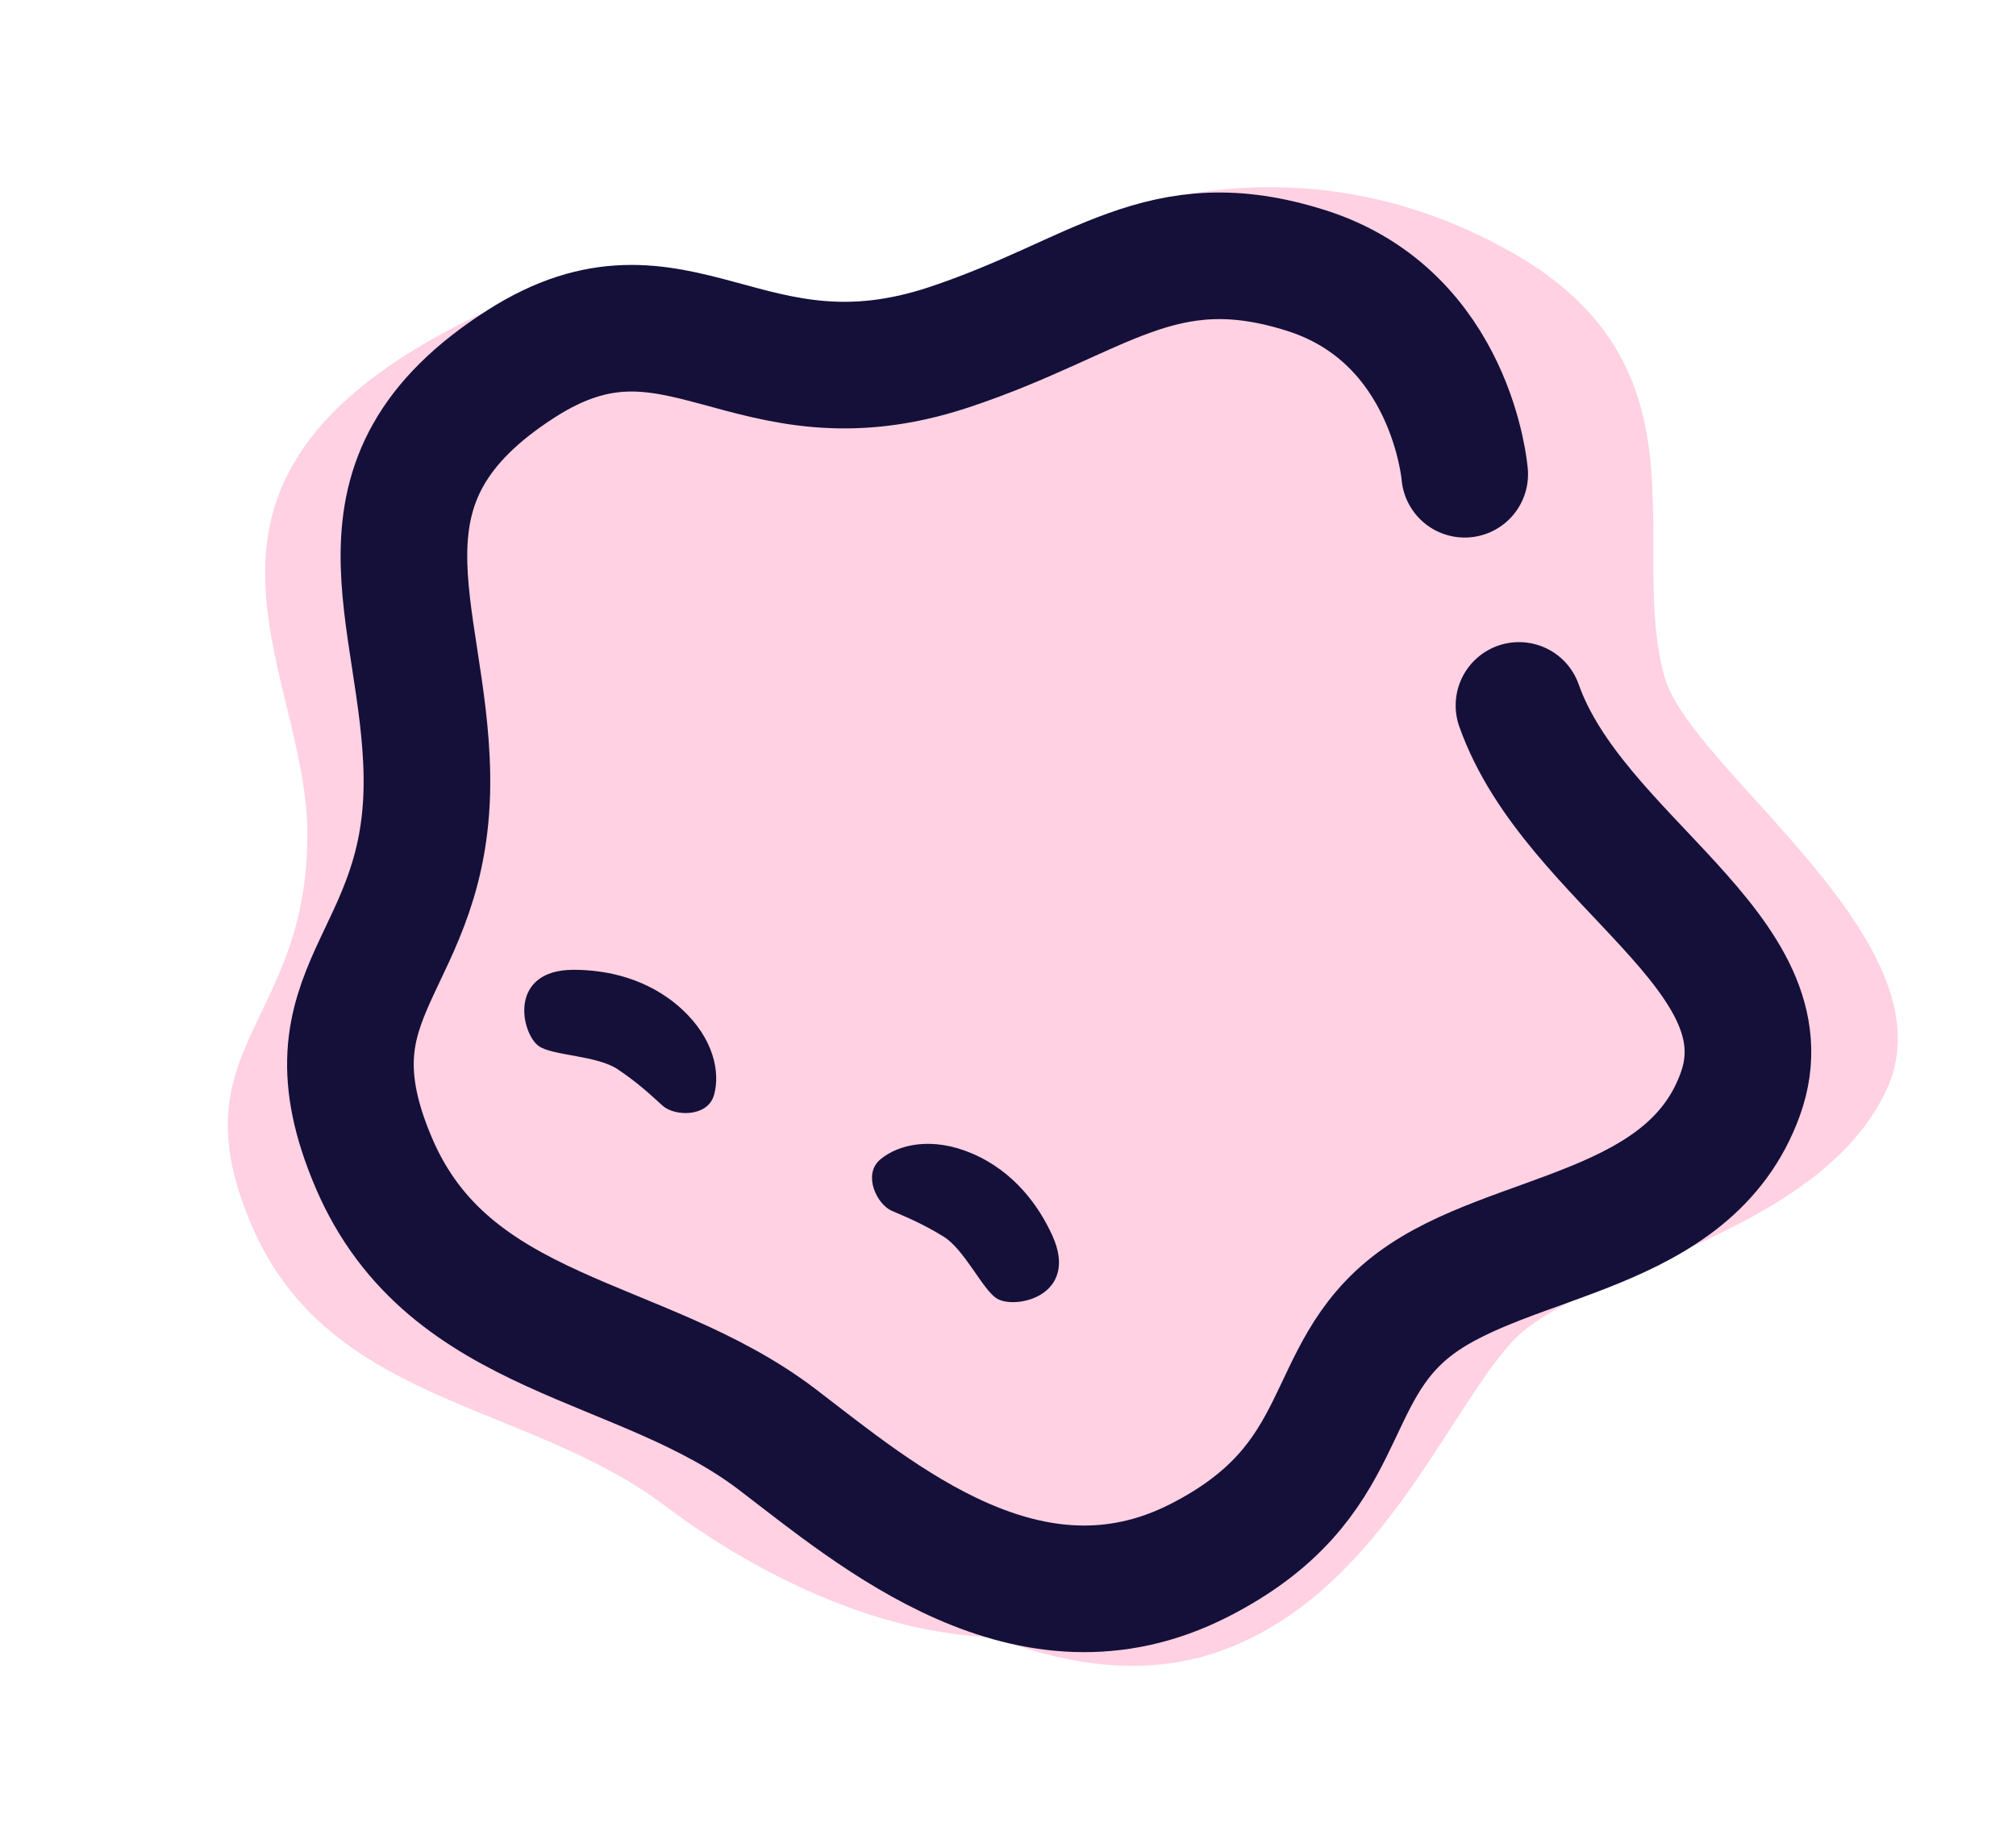
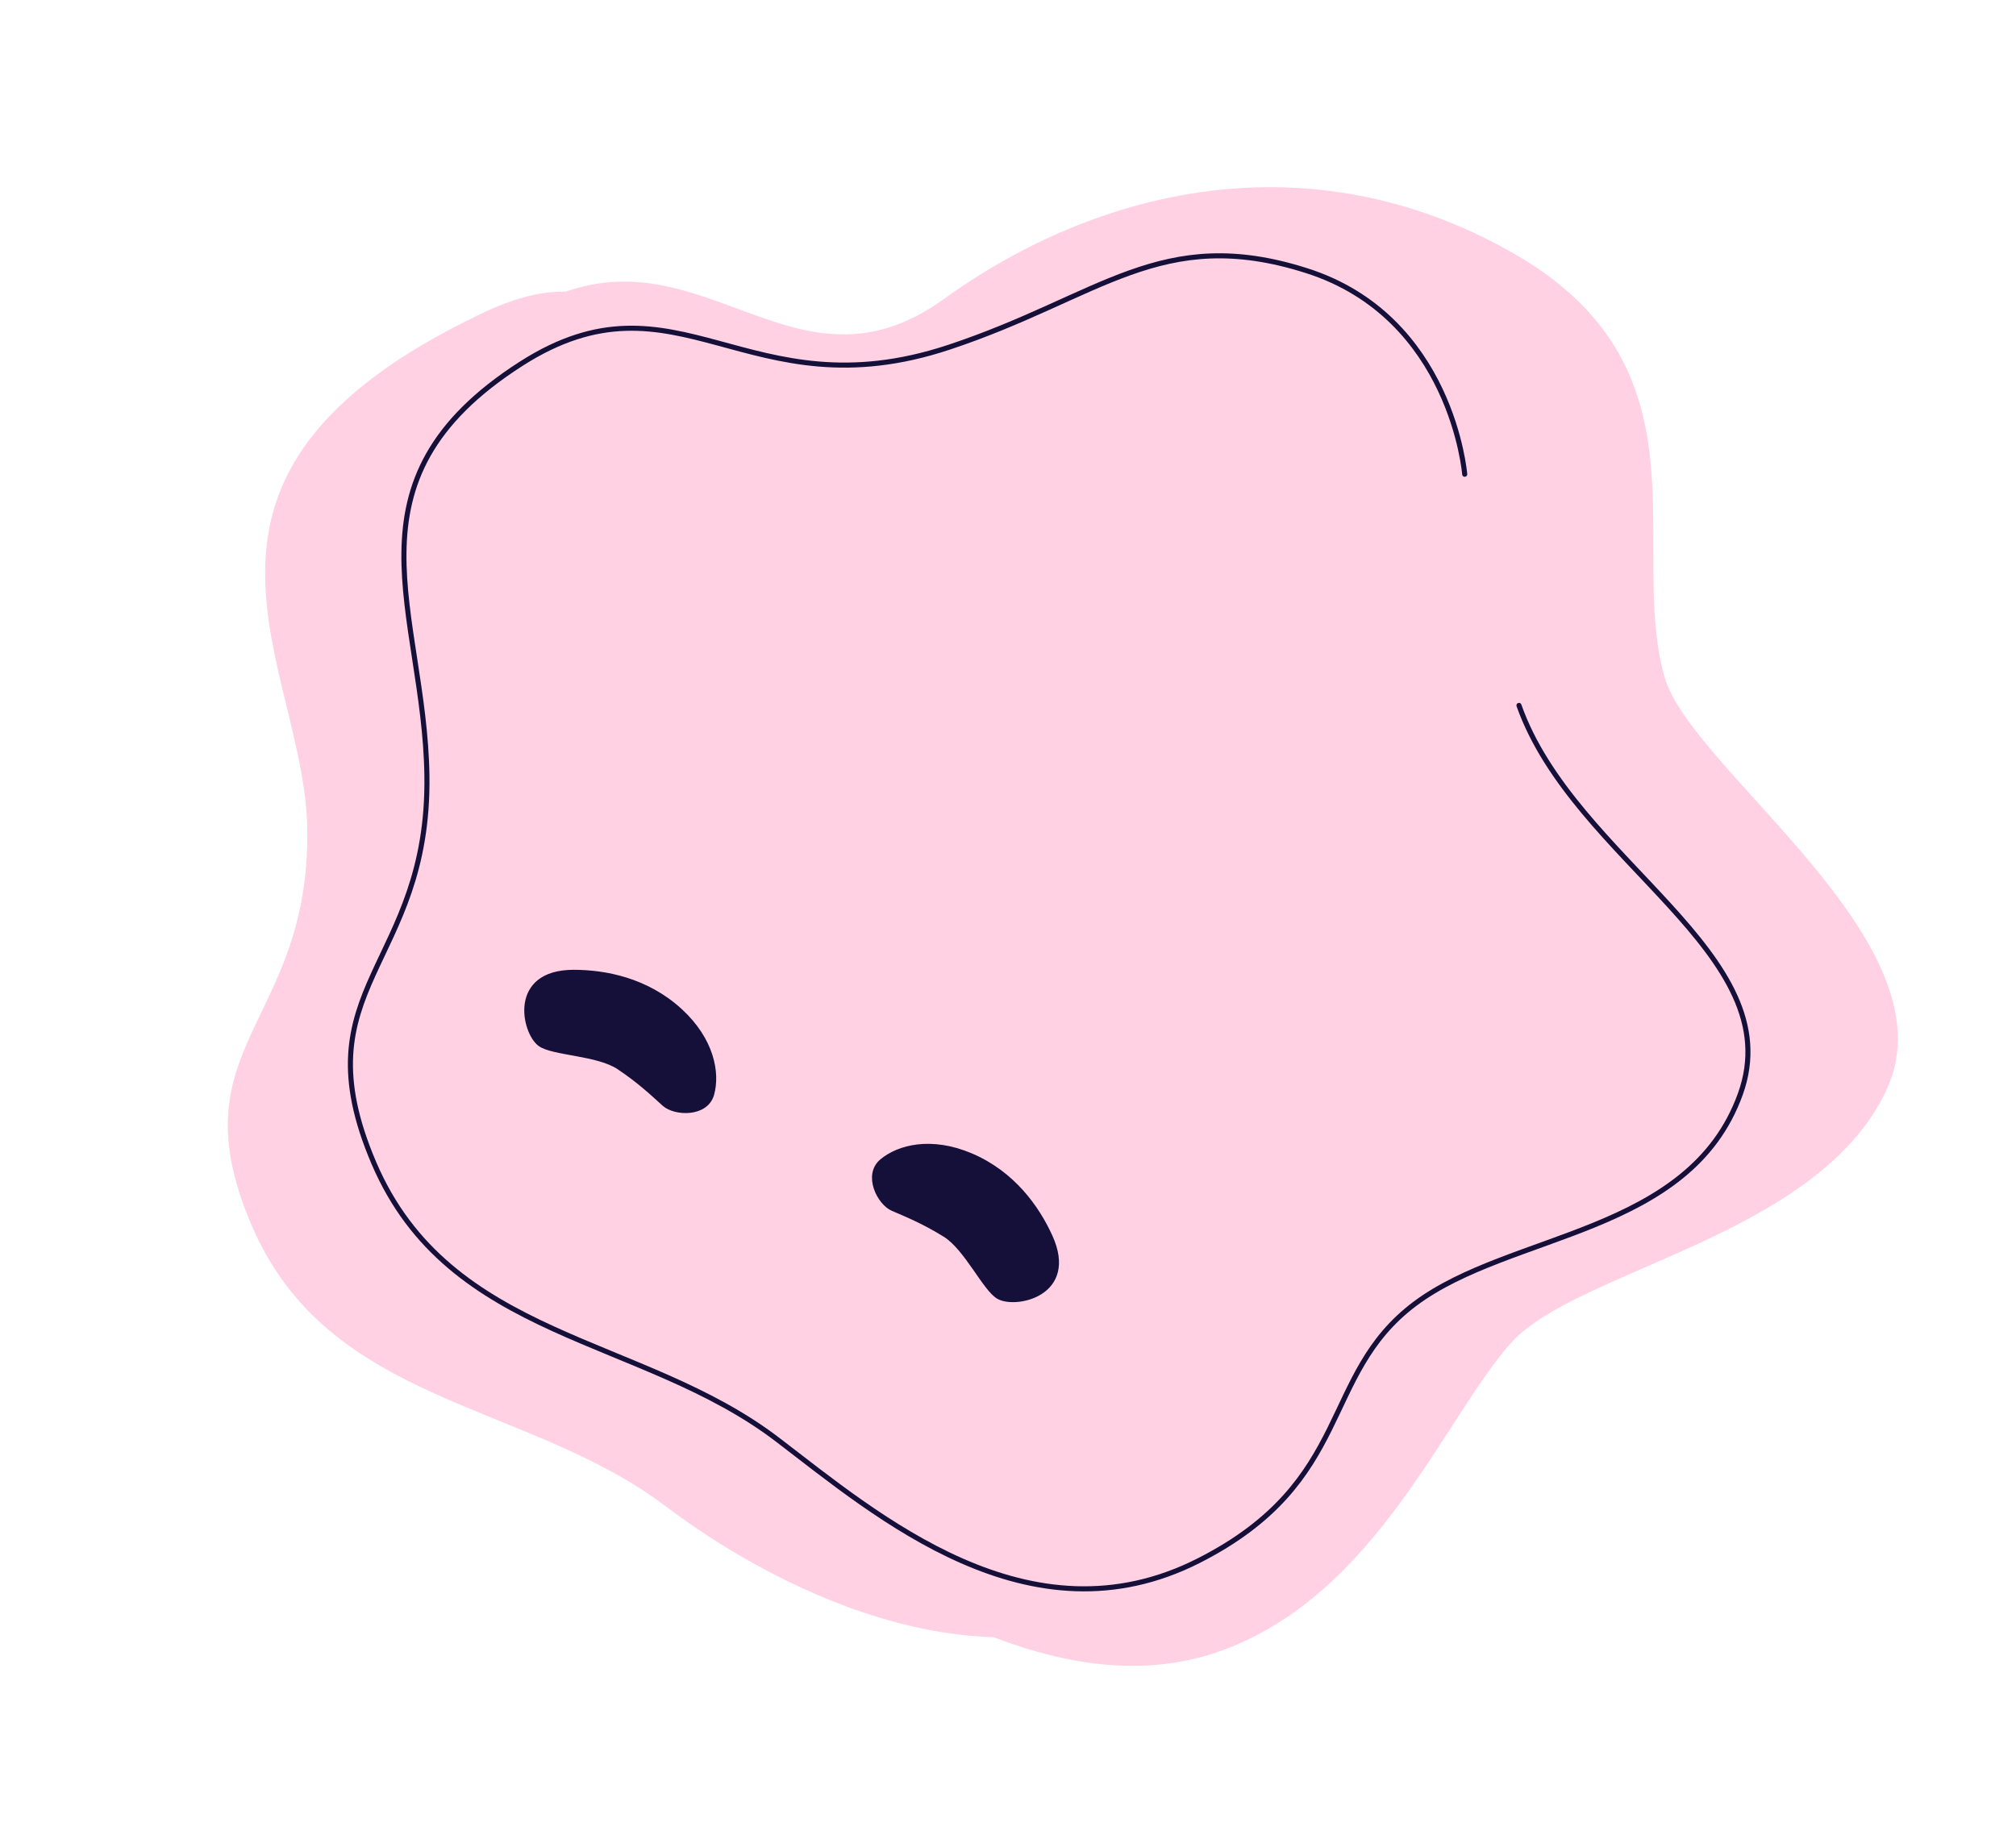
<svg xmlns="http://www.w3.org/2000/svg" width="398" height="363" viewBox="0 0 398 363" fill="none">
  <path d="M104.671 60.81C137.342 42.247 155.809 81.065 186.309 59.065C216.809 37.065 258.464 27.197 298.421 49.81C338.378 72.424 321.291 107.331 328.581 133.583C333.727 152.114 385.925 186.132 372.461 215.158C358.996 244.185 311.591 250.565 298.421 265.065C285.25 279.565 271.913 315.041 240.809 326.065C201.309 340.065 154.717 299.299 135.309 283.065C108.934 261.005 103.356 255.597 89.898 219.415C76.44 183.233 103.232 180.563 104.671 142.127C105.9 109.298 66.011 82.777 104.671 60.81Z" fill="#FFD1E2" />
  <path d="M95.31 61.793C129.333 45.647 126.781 82.16 167.81 68.565C198.583 58.37 210.275 41.111 251.386 61.793C292.497 82.475 275.793 118.411 284.383 144.339C290.447 162.641 344.374 194.141 332.326 223.866C320.277 253.591 297.881 244.334 278.422 258.811C258.963 273.288 258.072 300.772 226.422 316.811C191.969 334.27 151.633 312.731 131.406 297.429C103.918 276.635 64.944 277.562 49.69 241.994C34.436 206.426 61.123 202.438 60.67 163.882C60.283 130.95 27.31 94.065 95.31 61.793Z" fill="#FFD1E2" />
-   <path d="M299.876 139.295C310.751 170.067 353.597 188.252 343.574 216.05C333.55 243.847 298.25 243.292 279.364 257.428C260.478 271.563 267.437 292.516 236.698 308.148C203.237 325.165 173.174 299.303 153.457 284.247C126.662 263.787 88.757 264.586 73.82 229.679C58.884 194.772 84.829 190.939 84.28 153.144C83.811 120.864 66.435 95.099 102.955 71.786C133.818 52.084 147.445 81.788 187.313 68.579C217.215 58.671 229.162 44.282 257.933 53.439C286.703 62.597 289.164 93.647 289.164 93.647" stroke="#14103A" stroke-width="25" stroke-linecap="round" />
+   <path d="M299.876 139.295C310.751 170.067 353.597 188.252 343.574 216.05C333.55 243.847 298.25 243.292 279.364 257.428C260.478 271.563 267.437 292.516 236.698 308.148C203.237 325.165 173.174 299.303 153.457 284.247C126.662 263.787 88.757 264.586 73.82 229.679C58.884 194.772 84.829 190.939 84.28 153.144C83.811 120.864 66.435 95.099 102.955 71.786C133.818 52.084 147.445 81.788 187.313 68.579C217.215 58.671 229.162 44.282 257.933 53.439C286.703 62.597 289.164 93.647 289.164 93.647" stroke="#14103A" strokeWidth="25" stroke-linecap="round" />
  <path d="M106.618 206.128C103.505 203.837 100.798 192 113.252 192C119.478 192 127.664 193.564 134.266 199.637C140.493 205.364 141.661 211.856 140.493 216.056C139.367 220.108 133.27 219.874 131.153 217.965C129.036 216.056 126.401 213.522 122.202 210.71C118.004 207.898 109.109 207.961 106.618 206.128Z" fill="#14103A" stroke="#14103A" />
  <path d="M197.179 256.051C200.553 257.935 212.448 255.495 207.289 244.16C204.71 238.493 199.896 231.69 191.633 228.197C183.841 224.903 177.449 226.529 174.11 229.332C170.888 232.036 173.627 237.488 176.241 238.623C178.856 239.759 182.253 241.108 186.552 243.765C190.851 246.421 194.479 254.543 197.179 256.051Z" fill="#14103A" stroke="#14103A" />
</svg>
